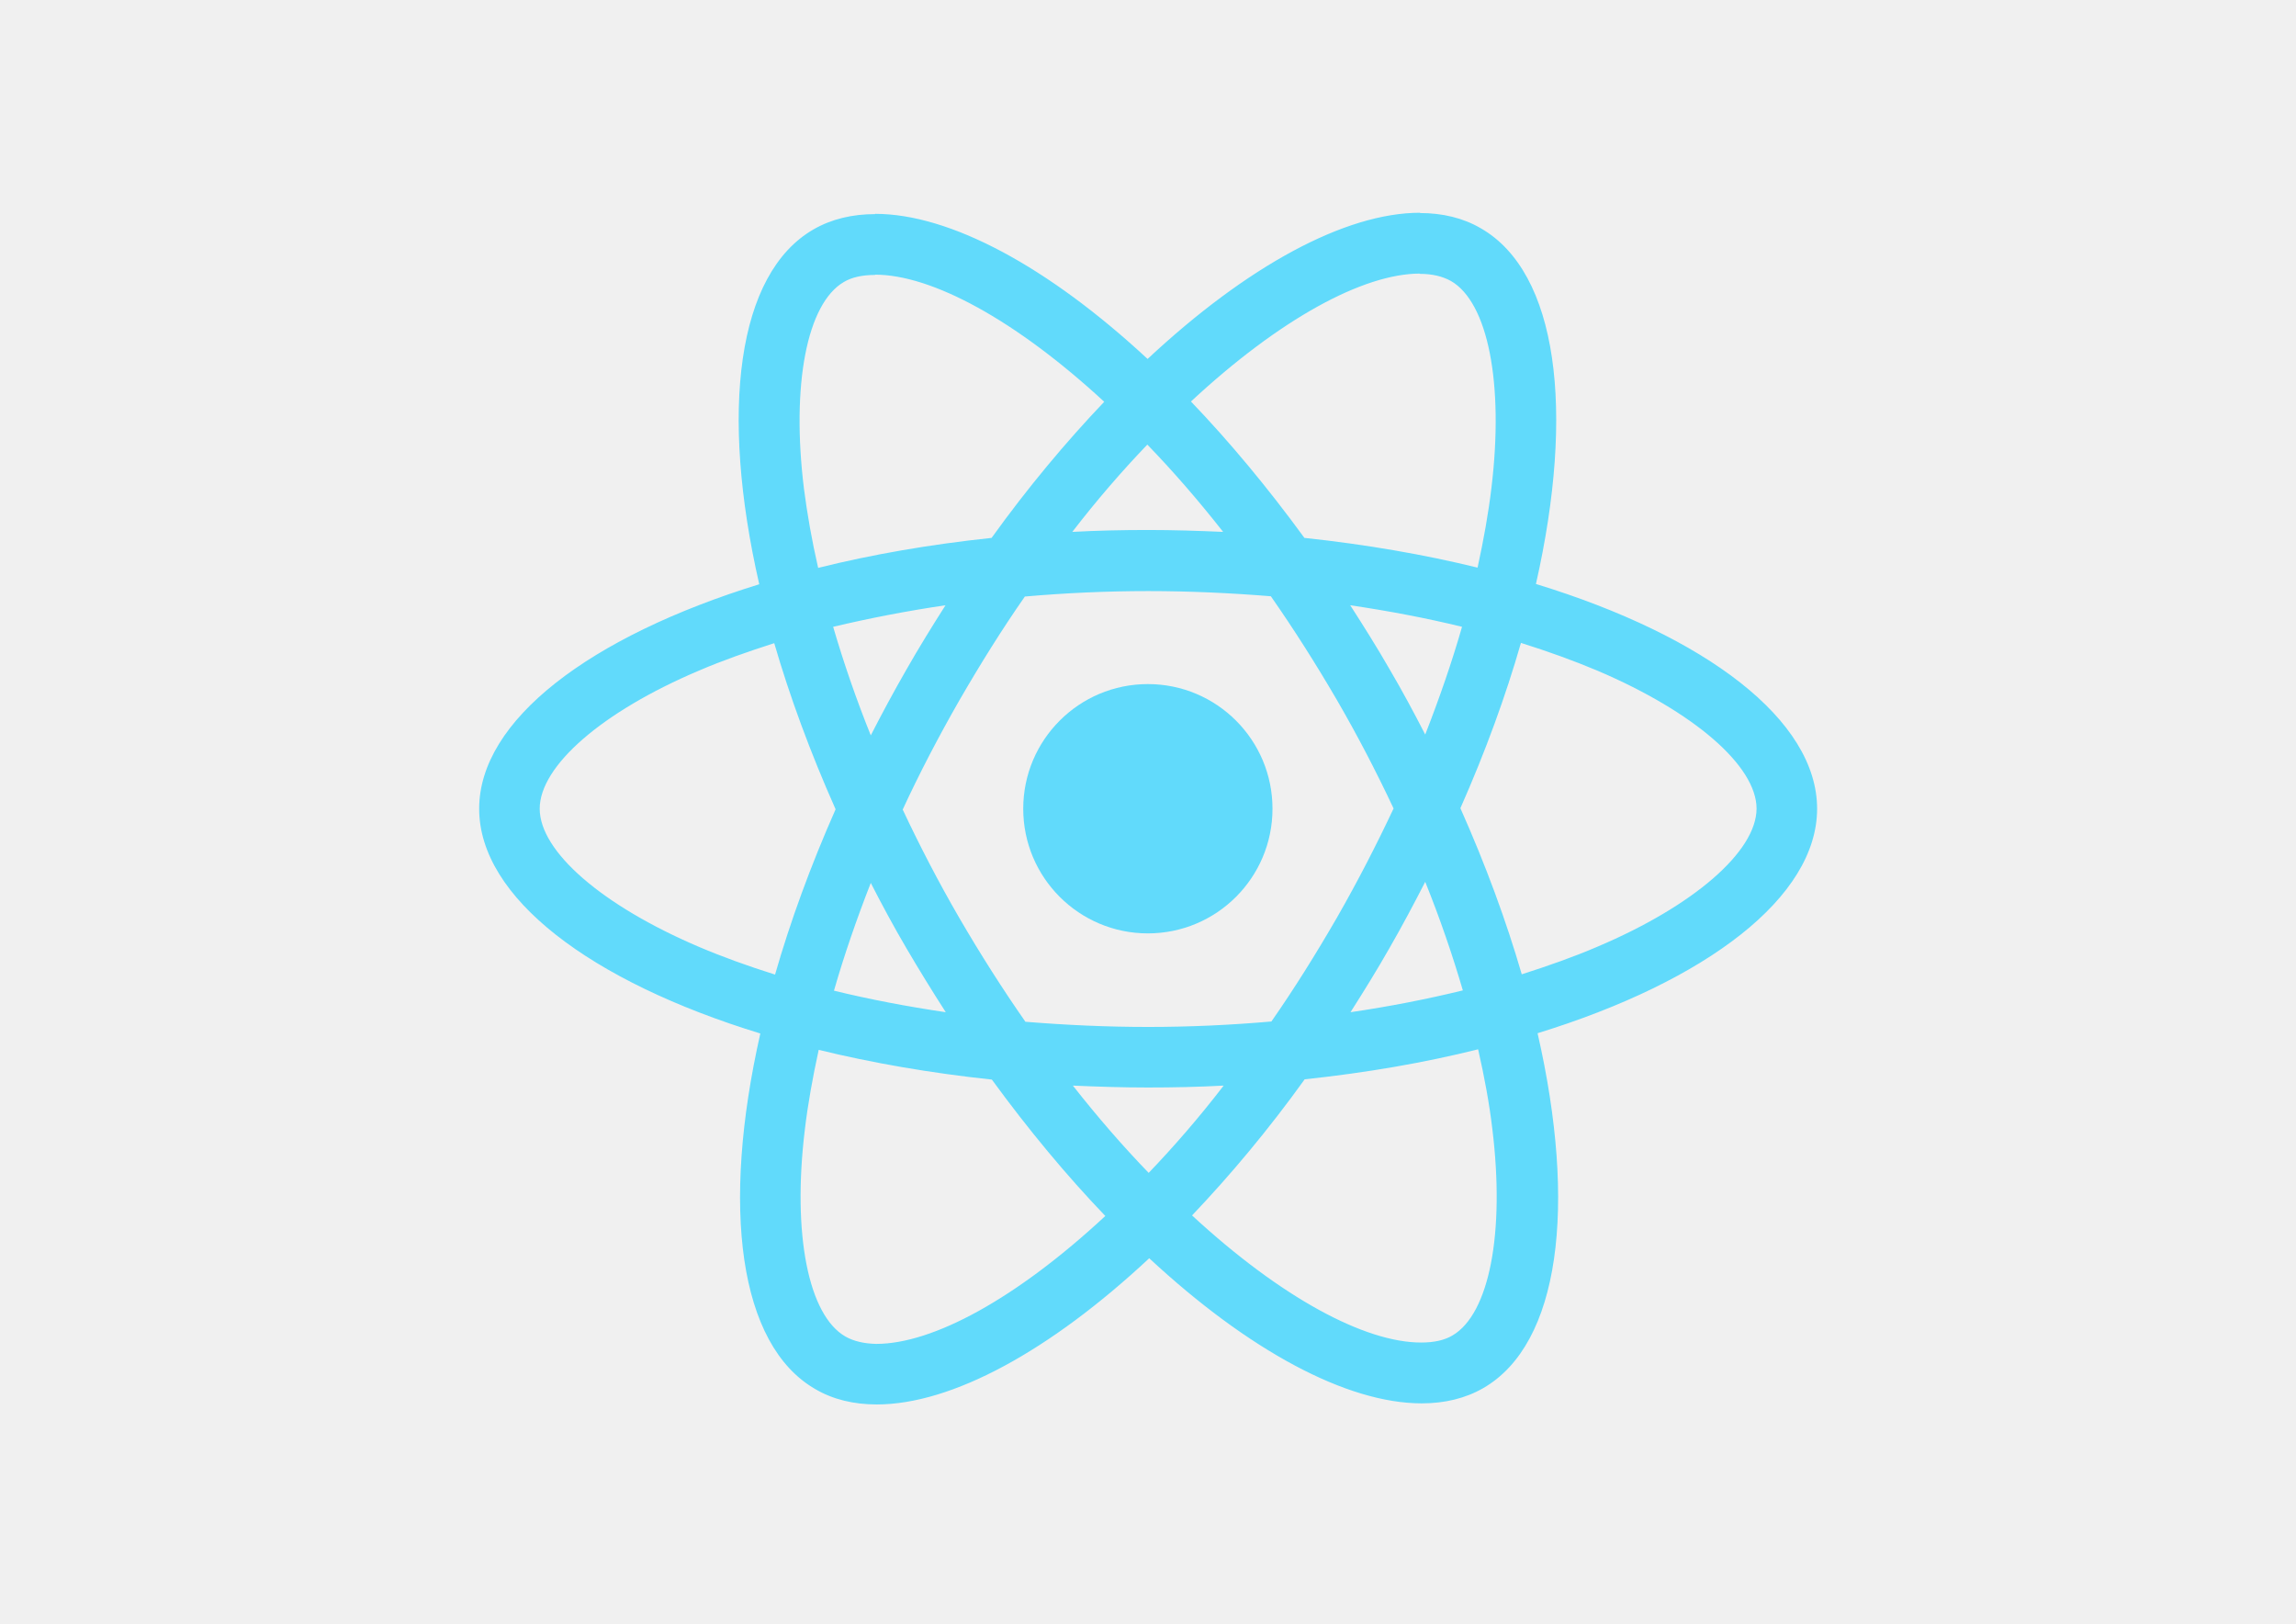
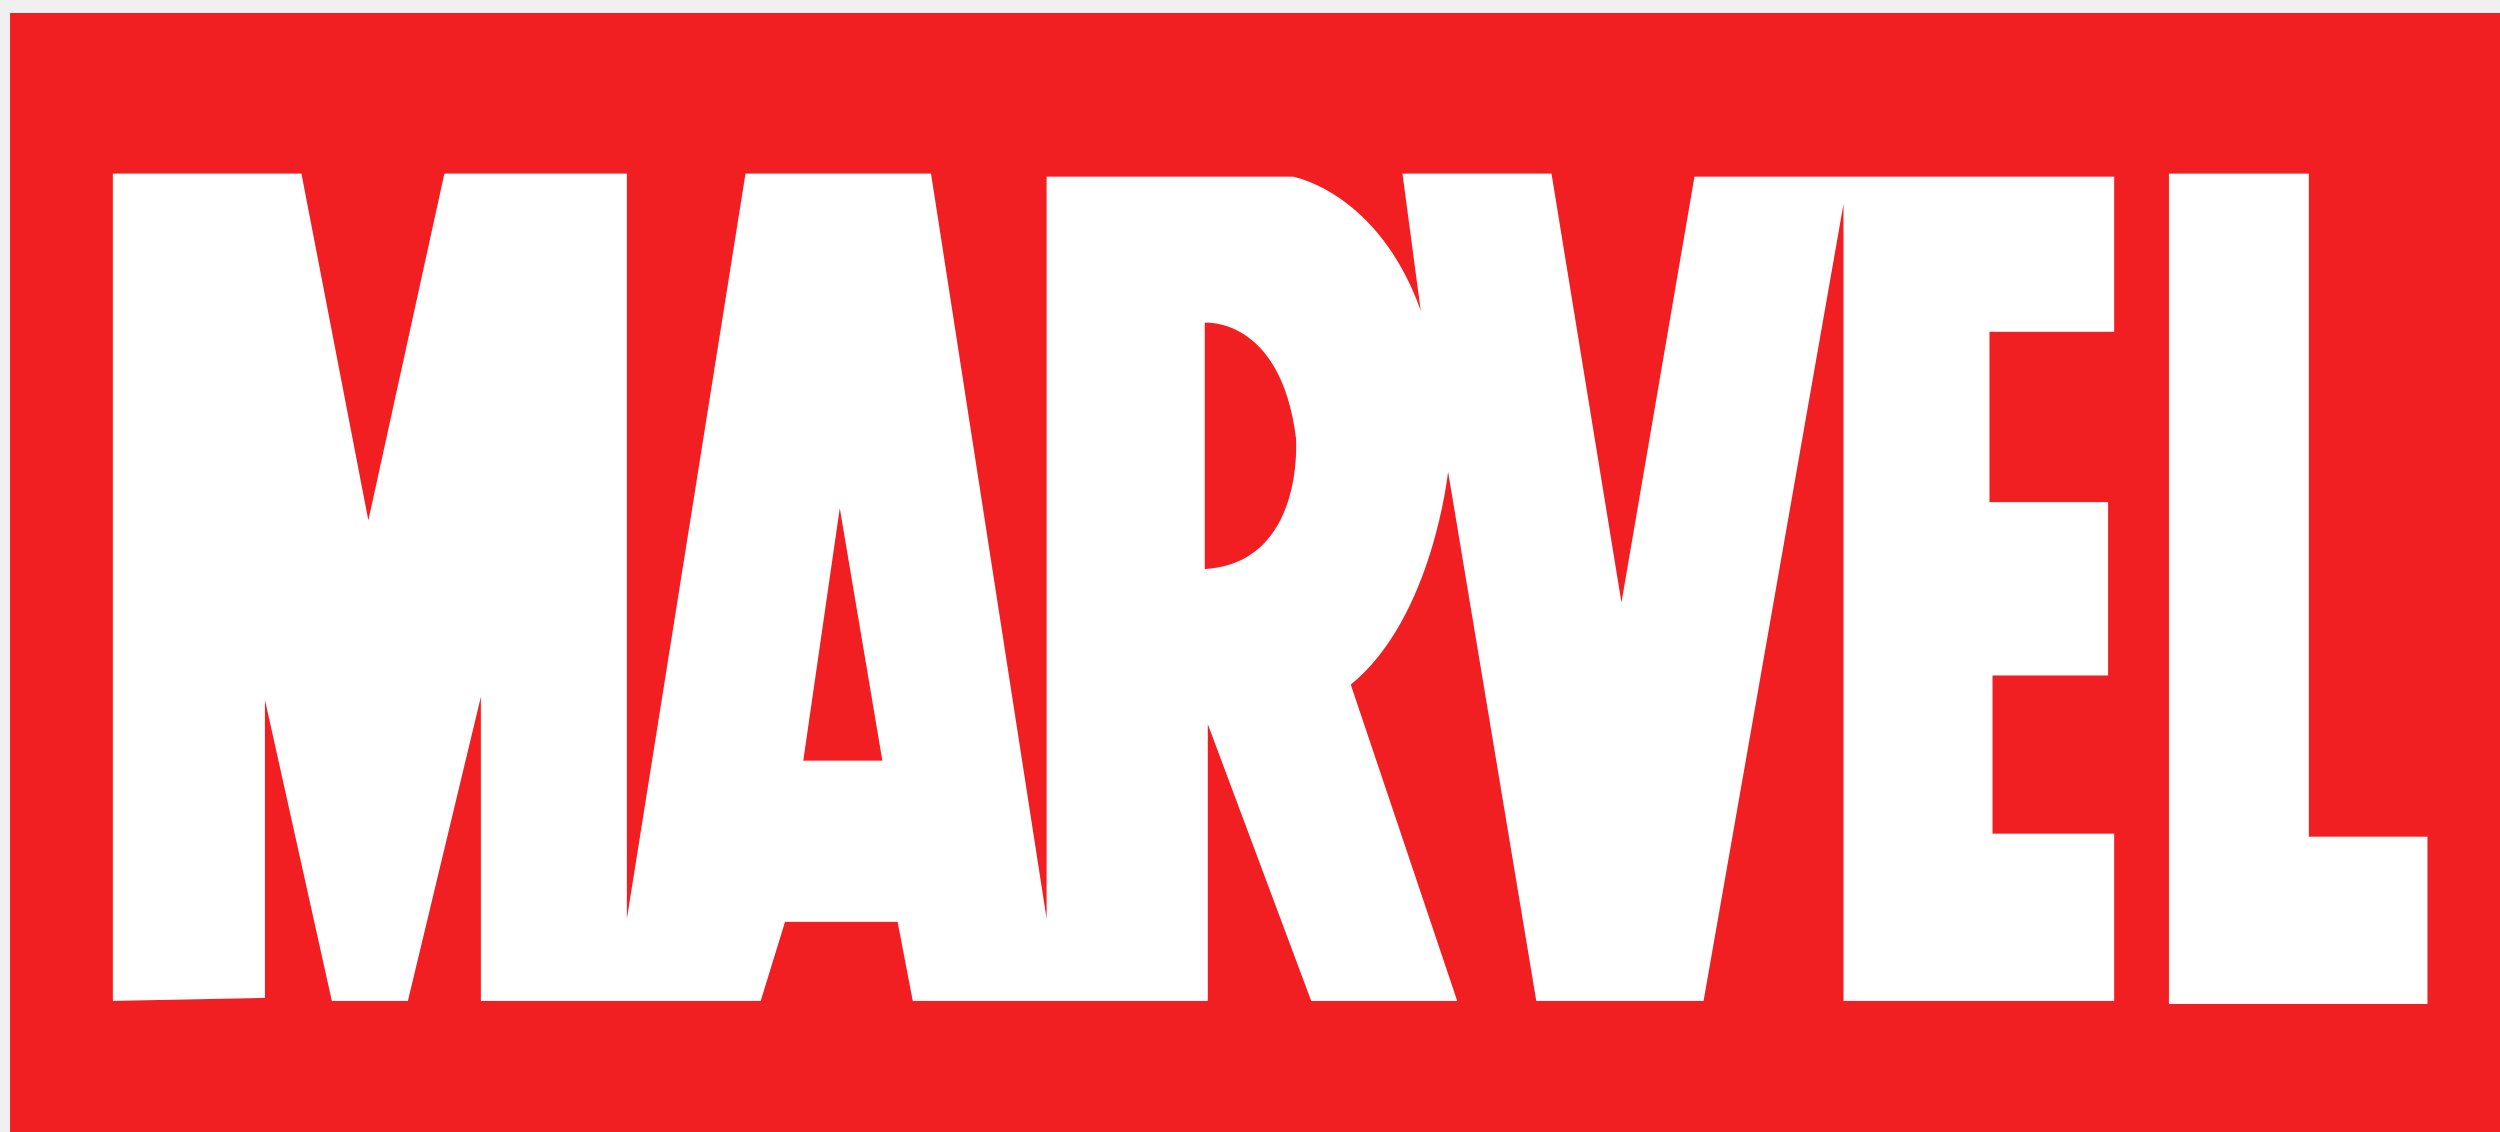
- <svg xmlns="http://www.w3.org/2000/svg" viewBox="0 0 841.9 595.3">
-   <g fill="#61DAFB">
-     <path d="M666.3 296.5c0-32.5-40.7-63.3-103.1-82.4 14.4-63.6 8-114.2-20.2-130.4-6.5-3.8-14.1-5.6-22.4-5.6v22.3c4.6 0 8.3.9 11.4 2.6 13.6 7.8 19.5 37.5 14.9 75.7-1.1 9.4-2.9 19.3-5.1 29.4-19.6-4.8-41-8.5-63.5-10.9-13.5-18.5-27.5-35.3-41.6-50 32.6-30.3 63.2-46.9 84-46.9V78c-27.5 0-63.5 19.6-99.9 53.6-36.4-33.8-72.4-53.2-99.9-53.2v22.3c20.7 0 51.4 16.5 84 46.6-14 14.7-28 31.4-41.3 49.9-22.6 2.4-44 6.1-63.6 11-2.3-10-4-19.7-5.2-29-4.7-38.2 1.1-67.9 14.6-75.8 3-1.8 6.9-2.6 11.5-2.6V78.5c-8.4 0-16 1.8-22.6 5.6-28.1 16.2-34.4 66.7-19.9 130.1-62.2 19.2-102.7 49.9-102.7 82.3 0 32.5 40.7 63.3 103.1 82.4-14.4 63.6-8 114.2 20.2 130.4 6.5 3.8 14.1 5.6 22.5 5.6 27.5 0 63.5-19.6 99.9-53.6 36.4 33.8 72.4 53.2 99.9 53.2 8.4 0 16-1.8 22.6-5.6 28.1-16.2 34.4-66.7 19.9-130.1 62-19.1 102.5-49.9 102.5-82.3zm-130.2-66.7c-3.7 12.9-8.3 26.2-13.5 39.5-4.1-8-8.4-16-13.1-24-4.6-8-9.5-15.8-14.4-23.4 14.2 2.1 27.9 4.7 41 7.9zm-45.8 106.5c-7.8 13.5-15.8 26.3-24.1 38.2-14.9 1.3-30 2-45.2 2-15.1 0-30.2-.7-45-1.9-8.3-11.9-16.4-24.6-24.2-38-7.6-13.1-14.5-26.4-20.8-39.8 6.2-13.4 13.2-26.8 20.7-39.9 7.8-13.5 15.8-26.3 24.1-38.2 14.9-1.3 30-2 45.2-2 15.1 0 30.2.7 45 1.9 8.3 11.9 16.4 24.6 24.2 38 7.6 13.1 14.5 26.4 20.8 39.8-6.3 13.4-13.2 26.8-20.7 39.9zm32.3-13c5.4 13.4 10 26.8 13.8 39.8-13.1 3.2-26.9 5.9-41.2 8 4.9-7.7 9.8-15.6 14.4-23.7 4.6-8 8.9-16.1 13-24.1zM421.2 430c-9.3-9.6-18.6-20.3-27.8-32 9 .4 18.2.7 27.5.7 9.4 0 18.7-.2 27.8-.7-9 11.7-18.3 22.4-27.5 32zm-74.4-58.9c-14.2-2.1-27.9-4.7-41-7.9 3.7-12.9 8.3-26.2 13.5-39.5 4.1 8 8.4 16 13.1 24 4.7 8 9.5 15.8 14.4 23.4zM420.7 163c9.3 9.6 18.6 20.3 27.8 32-9-.4-18.2-.7-27.5-.7-9.4 0-18.7.2-27.8.7 9-11.7 18.3-22.4 27.5-32zm-74 58.9c-4.9 7.7-9.8 15.6-14.4 23.7-4.6 8-8.9 16-13 24-5.4-13.4-10-26.8-13.8-39.8 13.1-3.1 26.9-5.8 41.2-7.9zm-90.5 125.2c-35.4-15.1-58.3-34.9-58.3-50.6 0-15.7 22.9-35.6 58.3-50.6 8.6-3.7 18-7 27.7-10.1 5.7 19.6 13.2 40 22.5 60.9-9.2 20.8-16.6 41.1-22.2 60.6-9.9-3.1-19.3-6.5-28-10.2zM310 490c-13.6-7.8-19.5-37.5-14.9-75.7 1.1-9.4 2.9-19.3 5.1-29.4 19.6 4.8 41 8.5 63.5 10.9 13.5 18.5 27.5 35.3 41.6 50-32.6 30.3-63.2 46.9-84 46.9-4.5-.1-8.3-1-11.3-2.7zm237.2-76.2c4.7 38.2-1.1 67.9-14.6 75.8-3 1.8-6.9 2.6-11.5 2.6-20.7 0-51.4-16.5-84-46.6 14-14.7 28-31.4 41.3-49.9 22.6-2.4 44-6.1 63.6-11 2.3 10.1 4.1 19.8 5.2 29.1zm38.5-66.7c-8.6 3.7-18 7-27.7 10.1-5.7-19.6-13.2-40-22.5-60.9 9.2-20.8 16.6-41.1 22.2-60.6 9.9 3.1 19.3 6.5 28.1 10.2 35.4 15.1 58.3 34.9 58.3 50.6-.1 15.7-23 35.6-58.4 50.6zM320.8 78.4z" />
-     <circle cx="420.9" cy="296.5" r="45.7" />
-     <path d="M520.5 78.1z" />
+ <svg xmlns="http://www.w3.org/2000/svg" version="1.0" width="410.979" height="185.991" viewBox="0 0 612 792" id="root" xml:space="preserve">
+   <defs id="defs2420">
+     <style type="text/css" id="style2422" />
+     <clipPath id="id2">
+       <rect width="612" height="792" x="0" y="0" id="rect2425" />
+     </clipPath>
+     <clipPath id="id3">
+       <path d="M 0,792 L 612,792 L 612,0 L 0,0 L 0,792 z" id="path2428" />
+     </clipPath>
+   </defs>
+   <defs id="defs2430" />
+   <g clip-path="url(#id3)" id="g2505" transform="matrix(4.258271,0,0,-4.258271,-977.6009,2103.77)">
+     <path d="M 508.58,305.914 L 97.601,305.914 L 97.601,491.905 L 508.58,491.905 L 508.58,305.914 z" id="path2507" style="fill:#f11e22;fill-rule:nonzero;stroke:none" />
+     <path d="M 452.5,465.5 L 475.5,465.5 L 475.5,356.5 L 495,356.5 L 495,329 L 452.5,329 L 452.5,465.5 z" id="path2509" style="fill:#ffffff;fill-rule:nonzero;stroke:none" />
+     <path d="M 294,400.5 C 310.5,401.5 309,422 309,422 C 306.5,442 294,441 294,441 L 294,400.5 z M 241,369 L 234,410.5 L 228,369 L 241,369 z M 114.5,329.5 L 114.5,465.5 L 145.5,465.5 L 156.5,408.5 L 169,465.5 L 199,465.5 L 199,343 L 218.5,465.5 L 249,465.5 L 268,343 L 268,465 L 308.5,465 C 308.5,465 322.5,462.5 329.5,443 L 326.5,465.5 L 351,465.5 L 362.5,395 L 374.5,465 L 443.5,465 L 443.5,439.5 L 423,439.5 L 423,411.5 L 442.5,411.5 L 442.5,383 L 423.5,383 L 423.5,357 L 443.5,357 L 443.5,329.5 L 399,329.5 L 399,460.5 L 376,329.5 L 348.5,329.5 L 334,416.5 C 334,416.5 331.5,392.5 318,381.5 L 335.5,329.5 L 311.5,329.5 L 294.5,375 L 294.5,329.5 L 246,329.5 L 243.5,342.5 L 225,342.5 L 221,329.5 L 175,329.5 L 175,379.5 L 163,329.5 L 150.5,329.5 L 139.5,379 L 139.5,330 L 114.5,329.5 z" id="path2515" style="fill:#ffffff;fill-rule:nonzero;stroke:none" />
  </g>
</svg>
